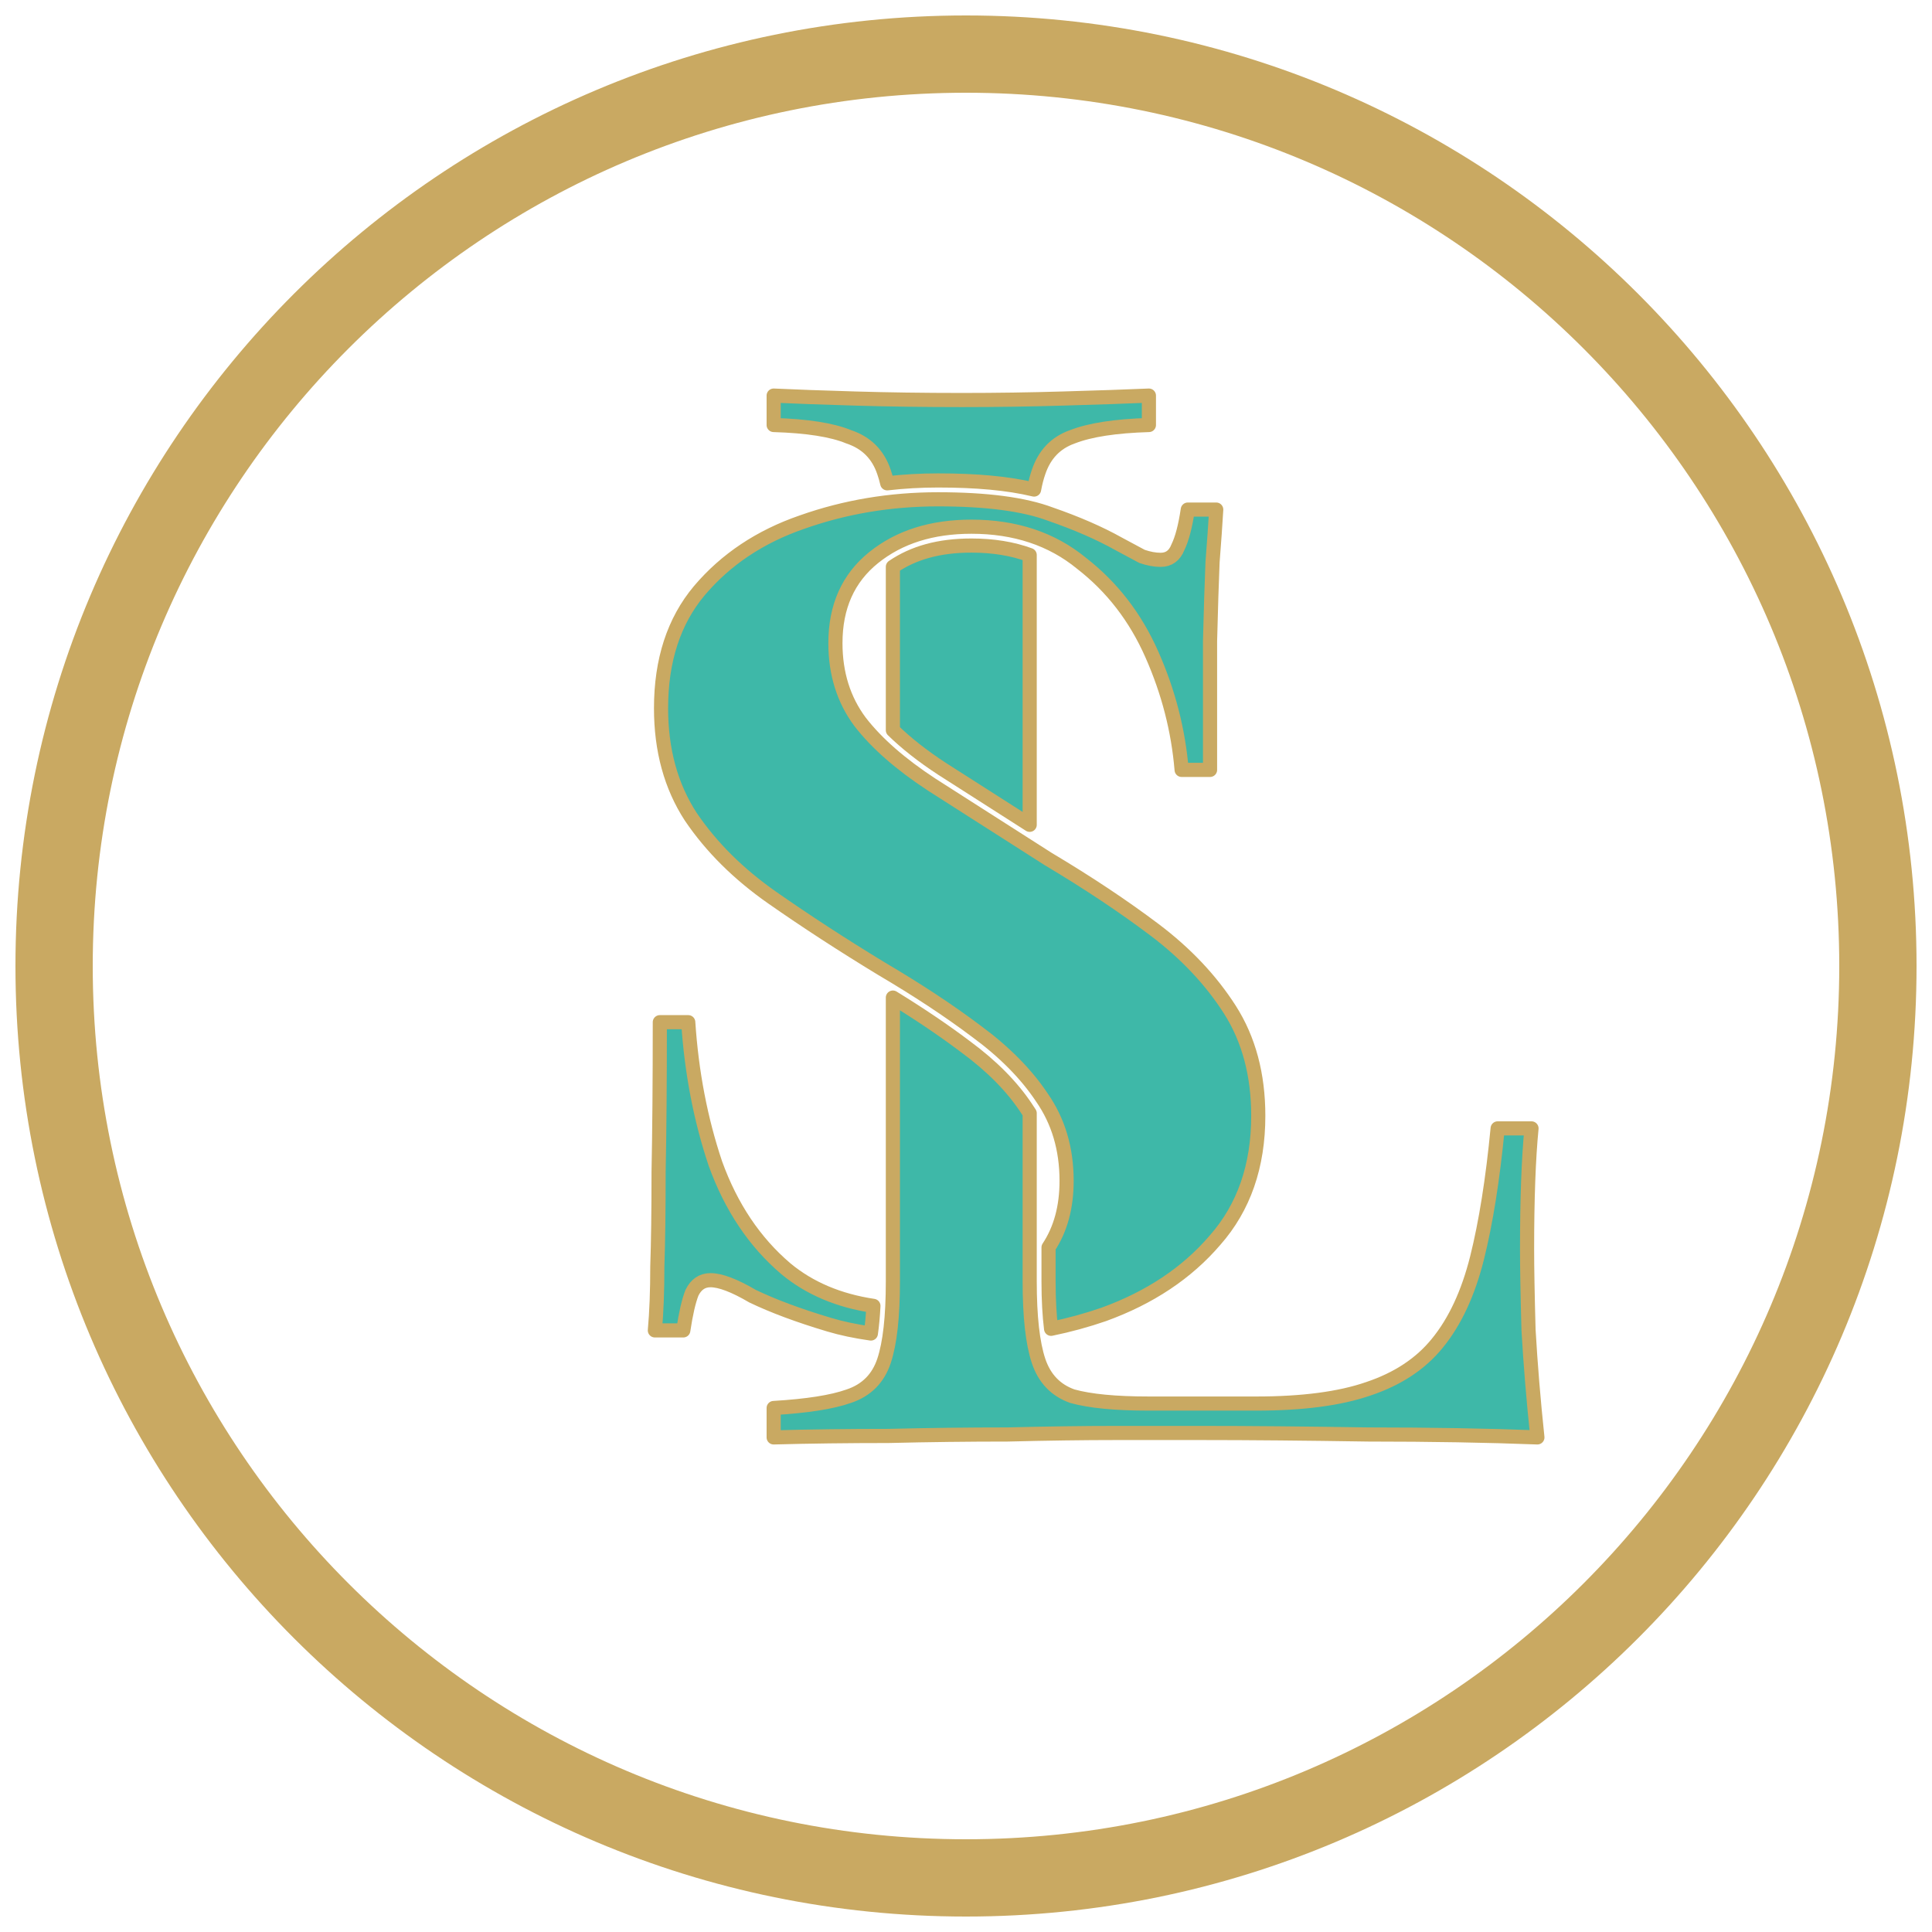
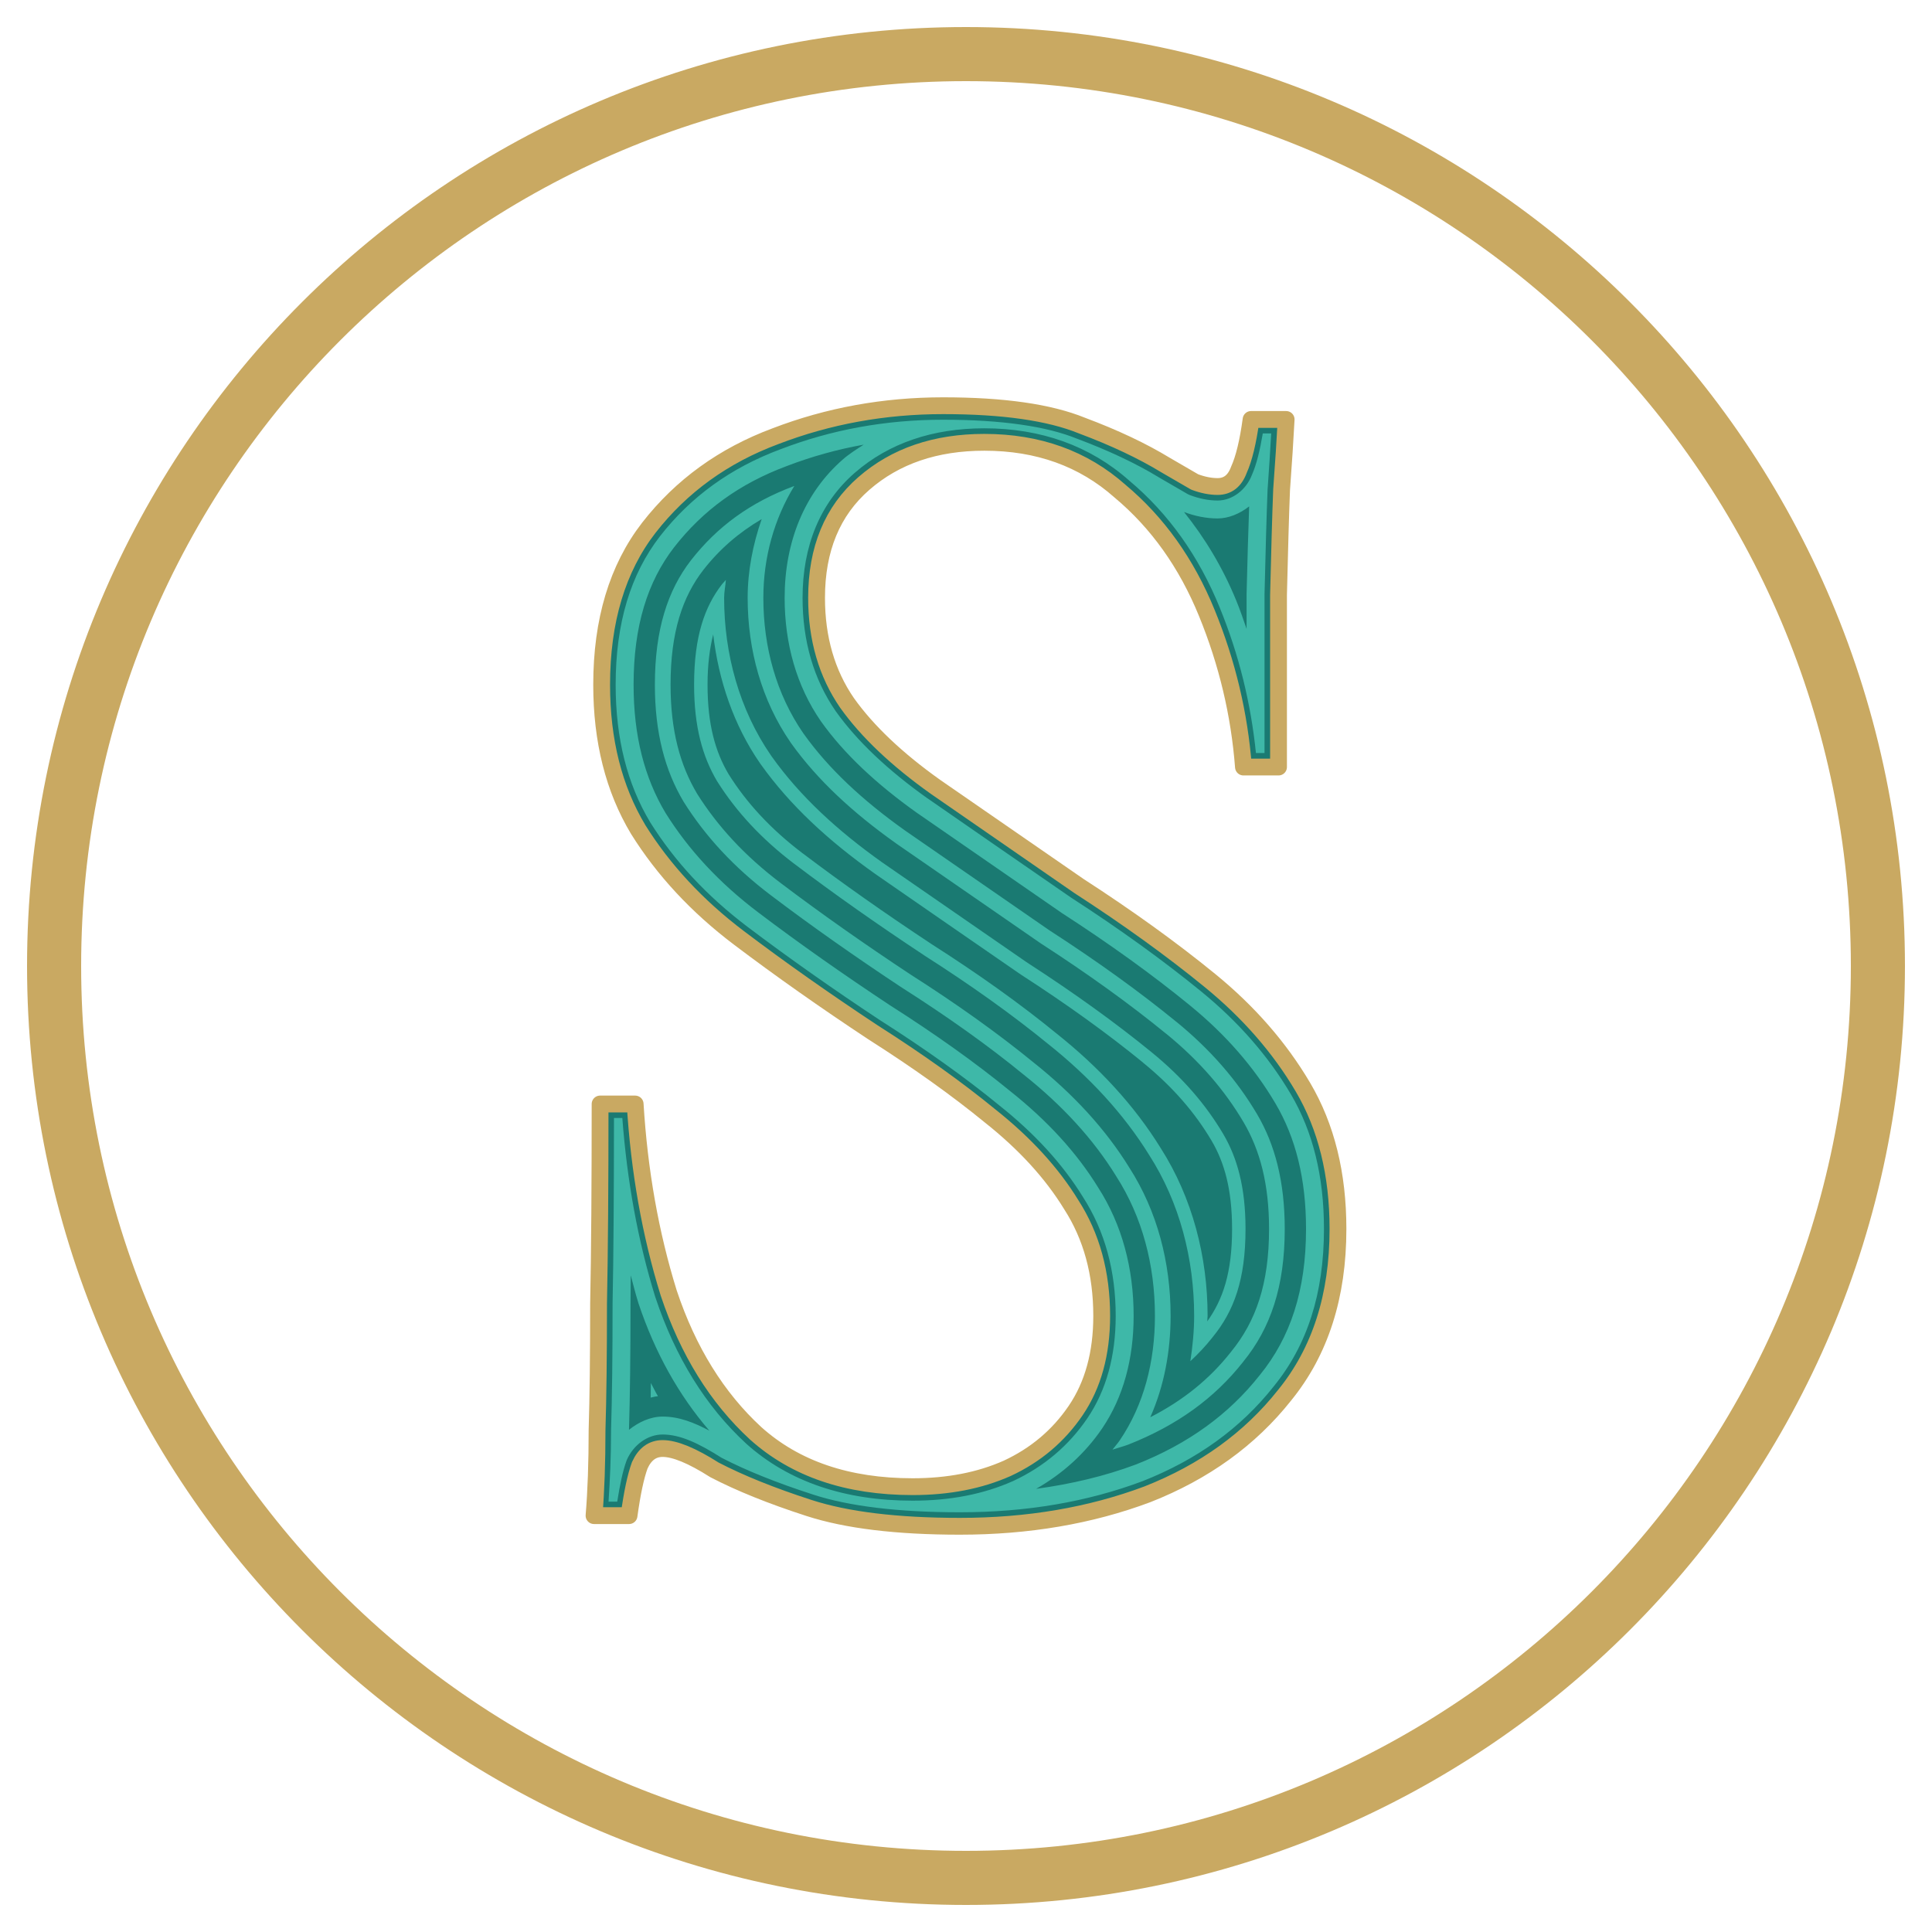
<svg xmlns="http://www.w3.org/2000/svg" viewBox="0 0 500 500" role="img" aria-label="Squalor LLC seal (header)">
-   <path d="M14 250A236 236 0 1 1 486 250A236 236 0 1 1 14 250Z" fill="none" stroke="#c9a962" stroke-width="20" />
-   <g transform="translate(250 250) scale(1.22) translate(-250 -250)">
-     <path d="M209.2 129L209.2 135.24C216.28 135.45 221.59 136.28 225.12 137.74C228.87 138.99 231.36 141.49 232.61 145.23C232.86 145.94 233.09 146.73 233.29 147.61C236.82 147.2 240.42 147 244.07 147C252.12 147 258.88 147.59 264.44 148.93C264.7 147.51 265.02 146.28 265.39 145.23C266.64 141.49 269.03 138.99 272.57 137.74C276.31 136.28 281.72 135.45 288.8 135.24L288.8 129C284.02 129.21 277.98 129.41 270.69 129.62C263.62 129.83 256.44 129.94 249.16 129.94C241.04 129.94 233.45 129.83 226.37 129.62C219.29 129.41 213.57 129.21 209.2 129ZM251.15 160.81C244.28 160.81 238.87 162.34 234.49 165.32L234.49 199.98C237.27 202.7 240.75 205.45 244.94 208.19C250.28 211.6 256.46 215.56 263.51 220.05L263.51 162.82C259.85 161.48 255.76 160.81 251.15 160.81ZM234.49 256.7L234.49 316.91C234.49 324.4 233.86 330.02 232.61 333.77C231.36 337.51 228.87 340.01 225.12 341.26C221.59 342.51 216.28 343.34 209.2 343.76L209.2 350C216.9 349.79 225.02 349.69 233.55 349.69C242.08 349.48 250.51 349.38 258.83 349.38C267.16 349.17 274.85 349.06 281.93 349.06L299.72 349.06C310.13 349.06 321.99 349.17 335.31 349.38C348.63 349.38 360.59 349.59 371.21 350C370.37 342.09 369.75 334.49 369.33 327.21C369.12 319.72 369.02 314 369.02 310.05C369.02 299.43 369.33 290.9 369.96 284.45L362.78 284.45C361.74 295.27 360.28 304.43 358.41 311.92C356.53 319.41 353.73 325.44 349.98 330.02C346.44 334.39 341.55 337.62 335.31 339.7C329.28 341.78 321.36 342.82 311.59 342.82L288.8 342.82C281.72 342.82 276.31 342.3 272.57 341.26C269.03 340.01 266.64 337.51 265.39 333.77C264.14 330.02 263.51 324.4 263.51 316.91L263.51 281.23C263.29 280.88 263.06 280.53 262.82 280.19A4 4 0 0 1 262.77 280.11C259.75 275.57 255.47 271.21 249.83 267.07A4 4 0 0 1 249.79 267.04C245.32 263.67 240.21 260.22 234.49 256.7Z" fill="#3eb8a8" stroke="#c9a962" stroke-width="3" stroke-linejoin="round" />
-     <path d="M244.07 151C233.92 151 224.31 152.62 215.21 155.84C206.3 158.91 199.04 163.76 193.44 170.37C188.02 176.83 185.31 185.15 185.31 195.32C185.31 204.2 187.41 211.87 191.61 218.33C195.98 224.79 201.75 230.51 208.92 235.52C216.09 240.53 223.78 245.53 232 250.53C239.69 255.06 246.43 259.5 252.2 263.85C258.14 268.21 262.77 272.89 266.1 277.9C269.59 282.91 271.34 288.8 271.34 295.58C271.34 301.13 270.07 305.83 267.51 309.7L267.51 316.91C267.51 320.85 267.71 324.22 268.05 326.96C271.9 326.17 275.62 325.15 279.21 323.91C289 320.36 296.87 315.12 302.82 308.17C308.94 301.23 312 292.43 312 281.78C312 273.06 309.99 265.55 305.97 259.25C301.95 252.96 296.61 247.31 289.97 242.3C283.32 237.29 275.8 232.29 267.41 227.29C257.79 221.15 249.57 215.9 242.75 211.54C236.11 207.19 231.04 202.75 227.54 198.22C224.05 193.54 222.3 187.97 222.3 181.51C222.3 173.76 225 167.71 230.43 163.35C235.85 158.99 242.75 156.81 251.15 156.81C260.41 156.81 268.2 159.4 274.49 164.56C280.96 169.57 285.95 176.02 289.44 183.94C292.94 191.85 295.04 200 295.74 208.4L301.77 208.4L301.77 181.03C301.95 174.09 302.12 168.52 302.3 164.32C302.64 159.96 302.9 156.25 303.08 153.18L297.05 153.18C296.52 156.73 295.82 159.4 294.95 161.17C294.25 162.95 293.03 163.84 291.28 163.84C290.05 163.84 288.74 163.59 287.34 163.11C286.12 162.46 284.46 161.58 282.36 160.44C278.34 158.19 273.53 156.09 267.93 154.15C262.34 152.05 254.38 151 244.07 151ZM185.05 261.92C185.05 274.67 184.96 285.24 184.79 293.64C184.79 301.88 184.7 308.58 184.52 313.74C184.52 318.91 184.35 323.43 184 327.3L190.03 327.3C190.56 323.75 191.17 321.09 191.87 319.31C192.74 317.54 194.05 316.65 195.8 316.65C197.9 316.65 200.87 317.78 204.72 320.04C209.1 322.14 214.51 324.16 220.98 326.09C223.58 326.87 226.52 327.49 229.82 327.96C230.06 326.27 230.25 324.32 230.36 322.1C223 321 216.81 318.38 211.8 314.23C205.16 308.58 200.18 301.15 196.85 291.95C193.7 282.58 191.78 272.57 191.08 261.92L185.05 261.92Z" fill="#3eb8a8" stroke="#c9a962" stroke-width="3" stroke-linejoin="round" />
+   <path d="M14 250A236 236 0 1 1 486 250A236 236 0 1 1 14 250Z" fill="none" stroke="#c9a962" stroke-width="14" />
+   <g transform="translate(250 250) scale(1.45) translate(-250 -250)">
+     <path d="M245.92 150C235.39 150 225.42 151.82 215.99 155.44C206.73 158.89 199.2 164.33 193.4 171.77C187.78 179.03 184.97 188.37 184.97 199.8C184.97 209.78 187.14 218.39 191.5 225.65C196.03 232.9 202.02 239.34 209.46 244.97C216.89 250.59 224.88 256.21 233.4 261.84C241.38 266.92 248.37 271.9 254.35 276.8C260.52 281.7 265.33 286.96 268.78 292.59C272.4 298.21 274.22 304.83 274.22 312.45C274.22 319.16 272.67 324.78 269.59 329.32C266.51 333.86 262.43 337.3 257.35 339.66C252.45 341.84 246.82 342.93 240.48 342.93C228.86 342.93 219.52 339.75 212.45 333.4C205.56 327.05 200.39 318.71 196.94 308.37C193.67 297.84 191.68 286.6 190.95 274.63L184.69 274.63C184.69 288.96 184.61 300.84 184.42 310.27C184.42 319.52 184.33 327.05 184.15 332.86C184.15 338.66 183.97 343.74 183.61 348.1L189.86 348.1C190.41 344.1 191.04 341.11 191.77 339.12C192.67 337.12 194.03 336.12 195.85 336.12C198.03 336.12 201.11 337.39 205.1 339.93C209.64 342.29 215.26 344.56 221.97 346.73C228.69 348.91 237.67 350 248.91 350C261.07 350 272.22 348.1 282.38 344.29C292.54 340.29 300.7 334.4 306.87 326.6C313.22 318.8 316.39 308.91 316.39 296.94C316.39 287.14 314.31 278.71 310.14 271.63C305.97 264.56 300.43 258.21 293.54 252.59C286.65 246.96 278.84 241.34 270.14 235.71C260.16 228.82 251.63 222.93 244.56 218.03C237.67 213.13 232.4 208.14 228.78 203.06C225.15 197.8 223.33 191.54 223.33 184.29C223.33 175.58 226.14 168.78 231.77 163.88C237.39 158.98 244.56 156.53 253.27 156.53C262.88 156.53 270.95 159.44 277.48 165.24C284.2 170.86 289.37 178.12 292.99 187.01C296.62 195.9 298.8 205.05 299.52 214.49L305.78 214.49L305.78 183.74C305.97 175.94 306.14 169.68 306.33 164.97C306.69 160.07 306.96 155.9 307.14 152.45L300.88 152.45C300.34 156.44 299.61 159.44 298.71 161.43C297.98 163.42 296.71 164.42 294.9 164.42C293.63 164.42 292.27 164.15 290.82 163.61C289.54 162.88 287.82 161.88 285.65 160.61C281.48 158.07 276.48 155.71 270.68 153.54C264.88 151.18 256.62 150 245.92 150Z" fill="#1a7a72" stroke="#c9a962" stroke-width="3" stroke-linejoin="round" />
+     <path d="M245.92 152.5C235.68 152.5 226.03 154.26 216.89 157.77A2.5 2.5 0 0 1 216.86 157.78C208 161.09 200.89 166.23 195.38 173.3C190.15 180.06 187.47 188.78 187.47 199.8C187.47 209.41 189.54 217.52 193.63 224.34C197.99 231.31 203.75 237.51 210.97 242.98C218.34 248.55 226.27 254.13 234.74 259.73L234.78 259.75C242.8 264.87 249.86 269.89 255.92 274.86L255.93 274.87C262.26 279.9 267.26 285.35 270.88 291.24C274.78 297.29 276.72 304.43 276.72 312.45C276.72 319.54 275.06 325.71 271.66 330.72C268.33 335.63 263.86 339.39 258.4 341.93A2.5 2.5 0 0 1 258.37 341.94C253.1 344.29 247.11 345.43 240.48 345.43C228.4 345.43 218.35 342.06 210.78 335.26A2.5 2.5 0 0 1 210.76 335.24C203.52 328.57 198.13 319.83 194.57 309.16A2.5 2.5 0 0 1 194.55 309.11C191.44 299.08 189.51 288.4 188.66 277.13L187.17 277.13C187.16 290.13 187.1 301.48 186.92 310.27L186.92 310.32C186.92 319.54 186.83 327.07 186.65 332.9L186.65 332.94C186.65 337.73 186.45 341.75 186.2 345.6L187.75 345.6C188.22 342.64 188.74 340.11 189.42 338.26A2.5 2.5 0 0 1 189.49 338.09C190.65 335.52 193.11 333.62 195.85 333.62C198.98 333.62 202.23 335.15 206.35 337.76C210.71 340.02 216.17 342.23 222.74 344.35A2.5 2.5 0 0 0 222.74 344.35C229.07 346.41 237.83 347.5 248.91 347.5C260.8 347.5 271.63 345.65 281.48 341.96C291.28 338.1 299.03 332.48 304.91 325.05A2.5 2.5 0 0 1 304.93 325.02C310.89 317.71 313.89 308.47 313.89 296.94C313.89 287.49 311.9 279.55 307.99 272.9C303.98 266.1 298.64 259.98 291.96 254.53A2.5 2.5 0 0 0 291.96 254.53C285.15 248.97 277.42 243.4 268.78 237.81A2.5 2.5 0 0 1 268.72 237.77C258.74 230.88 250.21 224.99 243.14 220.08A2.5 2.5 0 0 1 243.11 220.07C236.06 215.05 230.58 209.9 226.74 204.51A2.5 2.5 0 0 1 226.72 204.48C222.79 198.78 220.83 191.96 220.83 184.29C220.83 175.04 223.95 167.38 230.13 161.99C236.23 156.67 244.09 154.03 253.27 154.03C263.37 154.03 272.14 157.16 279.12 163.35C286.15 169.24 291.56 176.86 295.3 186.06L295.3 186.07C298.73 194.46 300.84 203.11 301.75 211.99L303.28 211.99L303.28 183.74A2.5 2.5 0 0 1 303.28 183.68C303.47 175.88 303.64 169.61 303.83 164.87A2.5 2.5 0 0 1 303.84 164.79C304.12 160.93 304.3 157.89 304.47 154.95L302.97 154.95C302.47 157.91 301.87 160.45 301.03 162.35C300.05 164.93 297.61 166.92 294.9 166.92C293.28 166.92 291.62 166.58 289.95 165.95A2.5 2.5 0 0 1 289.58 165.78C288.29 165.04 286.56 164.04 284.39 162.77A2.5 2.5 0 0 1 284.35 162.74C280.35 160.31 275.49 158.01 269.8 155.88A2.5 2.5 0 0 1 269.74 155.86C264.44 153.7 256.44 152.5 245.92 152.5ZM231.74 156.95C230.47 157.78 229.18 158.57 228.03 159.58C221.14 165.58 217.63 174.35 217.63 184.29C217.63 192.49 219.76 200.03 224.09 206.3A5.7 5.7 0 0 0 224.14 206.37C228.25 212.14 234 217.51 241.26 222.68A5.7 5.7 0 0 0 241.31 222.71C248.39 227.62 256.92 233.51 266.9 240.4A5.7 5.7 0 0 0 267.04 240.5C275.6 246.03 283.24 251.53 289.93 257A5.7 5.7 0 0 0 289.94 257.01C296.36 262.24 301.42 268.07 305.23 274.53C308.82 280.61 310.69 287.95 310.69 296.94C310.69 307.9 307.9 316.31 302.45 323A5.7 5.7 0 0 0 302.4 323.06C296.89 330.03 289.66 335.29 280.33 338.97C274.75 341.06 268.79 342.46 262.51 343.32C267.22 340.63 271.25 337.02 274.31 332.52C278.11 326.91 279.92 320.04 279.92 312.45C279.92 303.94 277.83 296.13 273.59 289.54C269.74 283.28 264.47 277.56 257.91 272.35C251.74 267.3 244.62 262.23 236.54 257.08L236.52 257.07C228.1 251.5 220.21 245.96 212.9 240.42L212.9 240.42C205.97 235.18 200.5 229.28 196.37 222.68C192.62 216.41 190.67 208.94 190.67 199.8C190.67 189.31 193.17 181.38 197.91 175.26L197.91 175.26C203.06 168.65 209.62 163.9 217.98 160.78A5.7 5.7 0 0 0 218.03 160.76C222.47 159.06 227.04 157.79 231.74 156.95ZM300.54 167.97C300.38 172.36 300.24 177.13 300.08 183.6A5.7 5.7 0 0 0 300.08 183.74L300.08 189.83C299.5 188.16 298.94 186.5 298.27 184.86L298.27 184.86C295.85 178.93 292.67 173.66 288.91 168.97C290.84 169.69 292.85 170.12 294.9 170.12C296.88 170.12 298.88 169.26 300.54 167.97ZM190.16 305.2C190.6 306.83 191 308.47 191.5 310.06A5.7 5.7 0 0 0 191.53 310.17C194.48 319 198.73 326.6 204.19 332.93C201.47 331.5 198.83 330.42 195.85 330.42C193.69 330.42 191.59 331.39 189.85 332.78C190.03 326.9 190.12 319.45 190.12 310.27C190.15 308.92 190.14 306.65 190.16 305.2ZM219.36 164.32A9.5 9.5 0 0 1 219.31 164.34C211.54 167.24 205.63 171.54 200.9 177.6C196.77 182.95 194.47 189.93 194.47 199.8C194.47 208.37 196.27 215.1 199.61 220.7C203.48 226.86 208.6 232.41 215.19 237.39L215.19 237.39C222.41 242.86 230.21 248.34 238.55 253.86L238.56 253.86C246.74 259.07 253.98 264.22 260.29 269.39C267.12 274.82 272.69 280.83 276.8 287.51C281.45 294.75 283.72 303.34 283.72 312.45C283.72 320.62 281.74 328.33 277.45 334.65C277.05 335.24 276.57 335.76 276.14 336.32C277.08 336.01 278.06 335.76 278.97 335.42C287.75 331.95 294.35 327.12 299.42 320.71A9.5 9.5 0 0 1 299.5 320.6C304.35 314.65 306.89 307.23 306.89 296.94C306.89 288.49 305.15 281.88 301.96 276.46C298.39 270.41 293.64 264.93 287.54 259.95A9.5 9.5 0 0 1 287.53 259.95C280.96 254.58 273.43 249.16 264.98 243.69A9.5 9.5 0 0 1 264.74 243.53C254.76 236.64 246.23 230.75 239.15 225.84A9.5 9.5 0 0 1 239.05 225.77C231.55 220.43 225.49 214.81 221.04 208.57A9.5 9.5 0 0 1 220.96 208.46C216.17 201.52 213.83 193.13 213.83 184.29C213.83 177.02 215.79 170.15 219.36 164.32ZM213.53 170.24C211.98 174.71 211.03 179.44 211.03 184.29C211.03 193.6 213.53 202.61 218.66 210.05A12.3 12.3 0 0 0 218.76 210.2C223.45 216.77 229.74 222.58 237.43 228.05A12.3 12.3 0 0 0 237.55 228.14C244.64 233.05 253.17 238.94 263.15 245.83A12.3 12.3 0 0 0 263.46 246.04C271.84 251.46 279.29 256.83 285.76 262.12A12.3 12.3 0 0 0 285.77 262.12C291.64 266.91 296.16 272.14 299.54 277.88C302.45 282.82 304.09 288.88 304.09 296.94C304.09 306.74 301.73 313.43 297.33 318.83A12.3 12.3 0 0 0 297.22 318.97C293.47 323.71 288.8 327.51 282.89 330.54C285.36 324.97 286.52 318.79 286.52 312.45C286.52 302.91 284.12 293.74 279.17 286.02C274.87 279.04 269.07 272.8 262.06 267.22C255.65 261.98 248.35 256.78 240.13 251.54C231.82 246.05 224.06 240.59 216.88 235.16L216.88 235.16C210.55 230.37 205.68 225.09 202 219.24C198.96 214.13 197.27 207.96 197.27 199.8C197.27 190.4 199.41 184.1 203.12 179.31C206.04 175.57 209.47 172.63 213.53 170.24ZM193.75 324.42C193.74 325.25 193.73 326.25 193.72 327.03C194.15 326.94 194.58 326.82 195.02 326.78C194.56 326.03 194.18 325.2 193.75 324.42ZM193.65 332.89C193.65 332.91 193.65 332.93 193.65 332.96C193.65 333 193.64 333.06 193.64 333.11L193.65 332.89ZM207.14 181.09C206.92 181.37 206.66 181.6 206.44 181.88C203.39 185.83 201.47 191.08 201.47 199.8C201.47 207.31 202.98 212.64 205.57 217.01C208.96 222.4 213.45 227.29 219.41 231.81L219.42 231.81C226.53 237.19 234.23 242.61 242.5 248.07L242.44 248.04C250.74 253.33 258.15 258.6 264.7 263.95C271.99 269.76 278.12 276.34 282.72 283.78C288.12 292.21 290.72 302.25 290.72 312.45C290.72 315.16 290.45 317.86 290.04 320.54C291.44 319.24 292.74 317.86 293.93 316.36A16.5 16.5 0 0 1 294.07 316.18C297.81 311.59 299.89 306 299.89 296.94C299.89 289.47 298.4 284.22 295.92 280C292.8 274.72 288.64 269.88 283.11 265.38A16.5 16.5 0 0 1 283.1 265.37C276.77 260.2 269.45 254.92 261.18 249.56A16.5 16.5 0 0 1 260.77 249.29C250.78 242.4 242.25 236.5 235.16 231.59A16.5 16.5 0 0 1 235 231.48C227.03 225.81 220.39 219.72 215.34 212.63A16.5 16.5 0 0 1 215.2 212.43C209.56 204.26 206.83 194.3 206.83 184.29C206.83 183.22 207.07 182.16 207.14 181.09ZM204.88 190.82C205.84 199.01 208.53 207 213.22 213.79A18.9 18.9 0 0 0 213.39 214.03C218.65 221.4 225.49 227.66 233.61 233.43A18.9 18.9 0 0 0 233.79 233.56C240.88 238.48 249.42 244.37 259.4 251.26A18.9 18.9 0 0 0 259.87 251.58C268.09 256.89 275.34 262.12 281.58 267.22A18.9 18.9 0 0 0 281.59 267.24C286.93 271.59 290.9 276.21 293.86 281.23C296.09 285.03 297.49 289.82 297.49 296.94C297.49 304.76 295.85 309.52 293.06 313.43C293.06 313.1 293.12 312.77 293.12 312.45C293.12 301.88 290.4 291.35 284.75 282.5C279.99 274.8 273.68 268.04 266.21 262.09C259.58 256.66 252.08 251.34 243.71 246L243.7 245.99C235.52 240.58 227.9 235.22 220.87 229.9L220.86 229.9C215.11 225.54 210.83 220.87 207.62 215.75C205.28 211.8 203.87 206.94 203.87 199.8C203.87 196.14 204.27 193.28 204.88 190.82Z" fill="#3eb8a8" />
  </g>
</svg>
